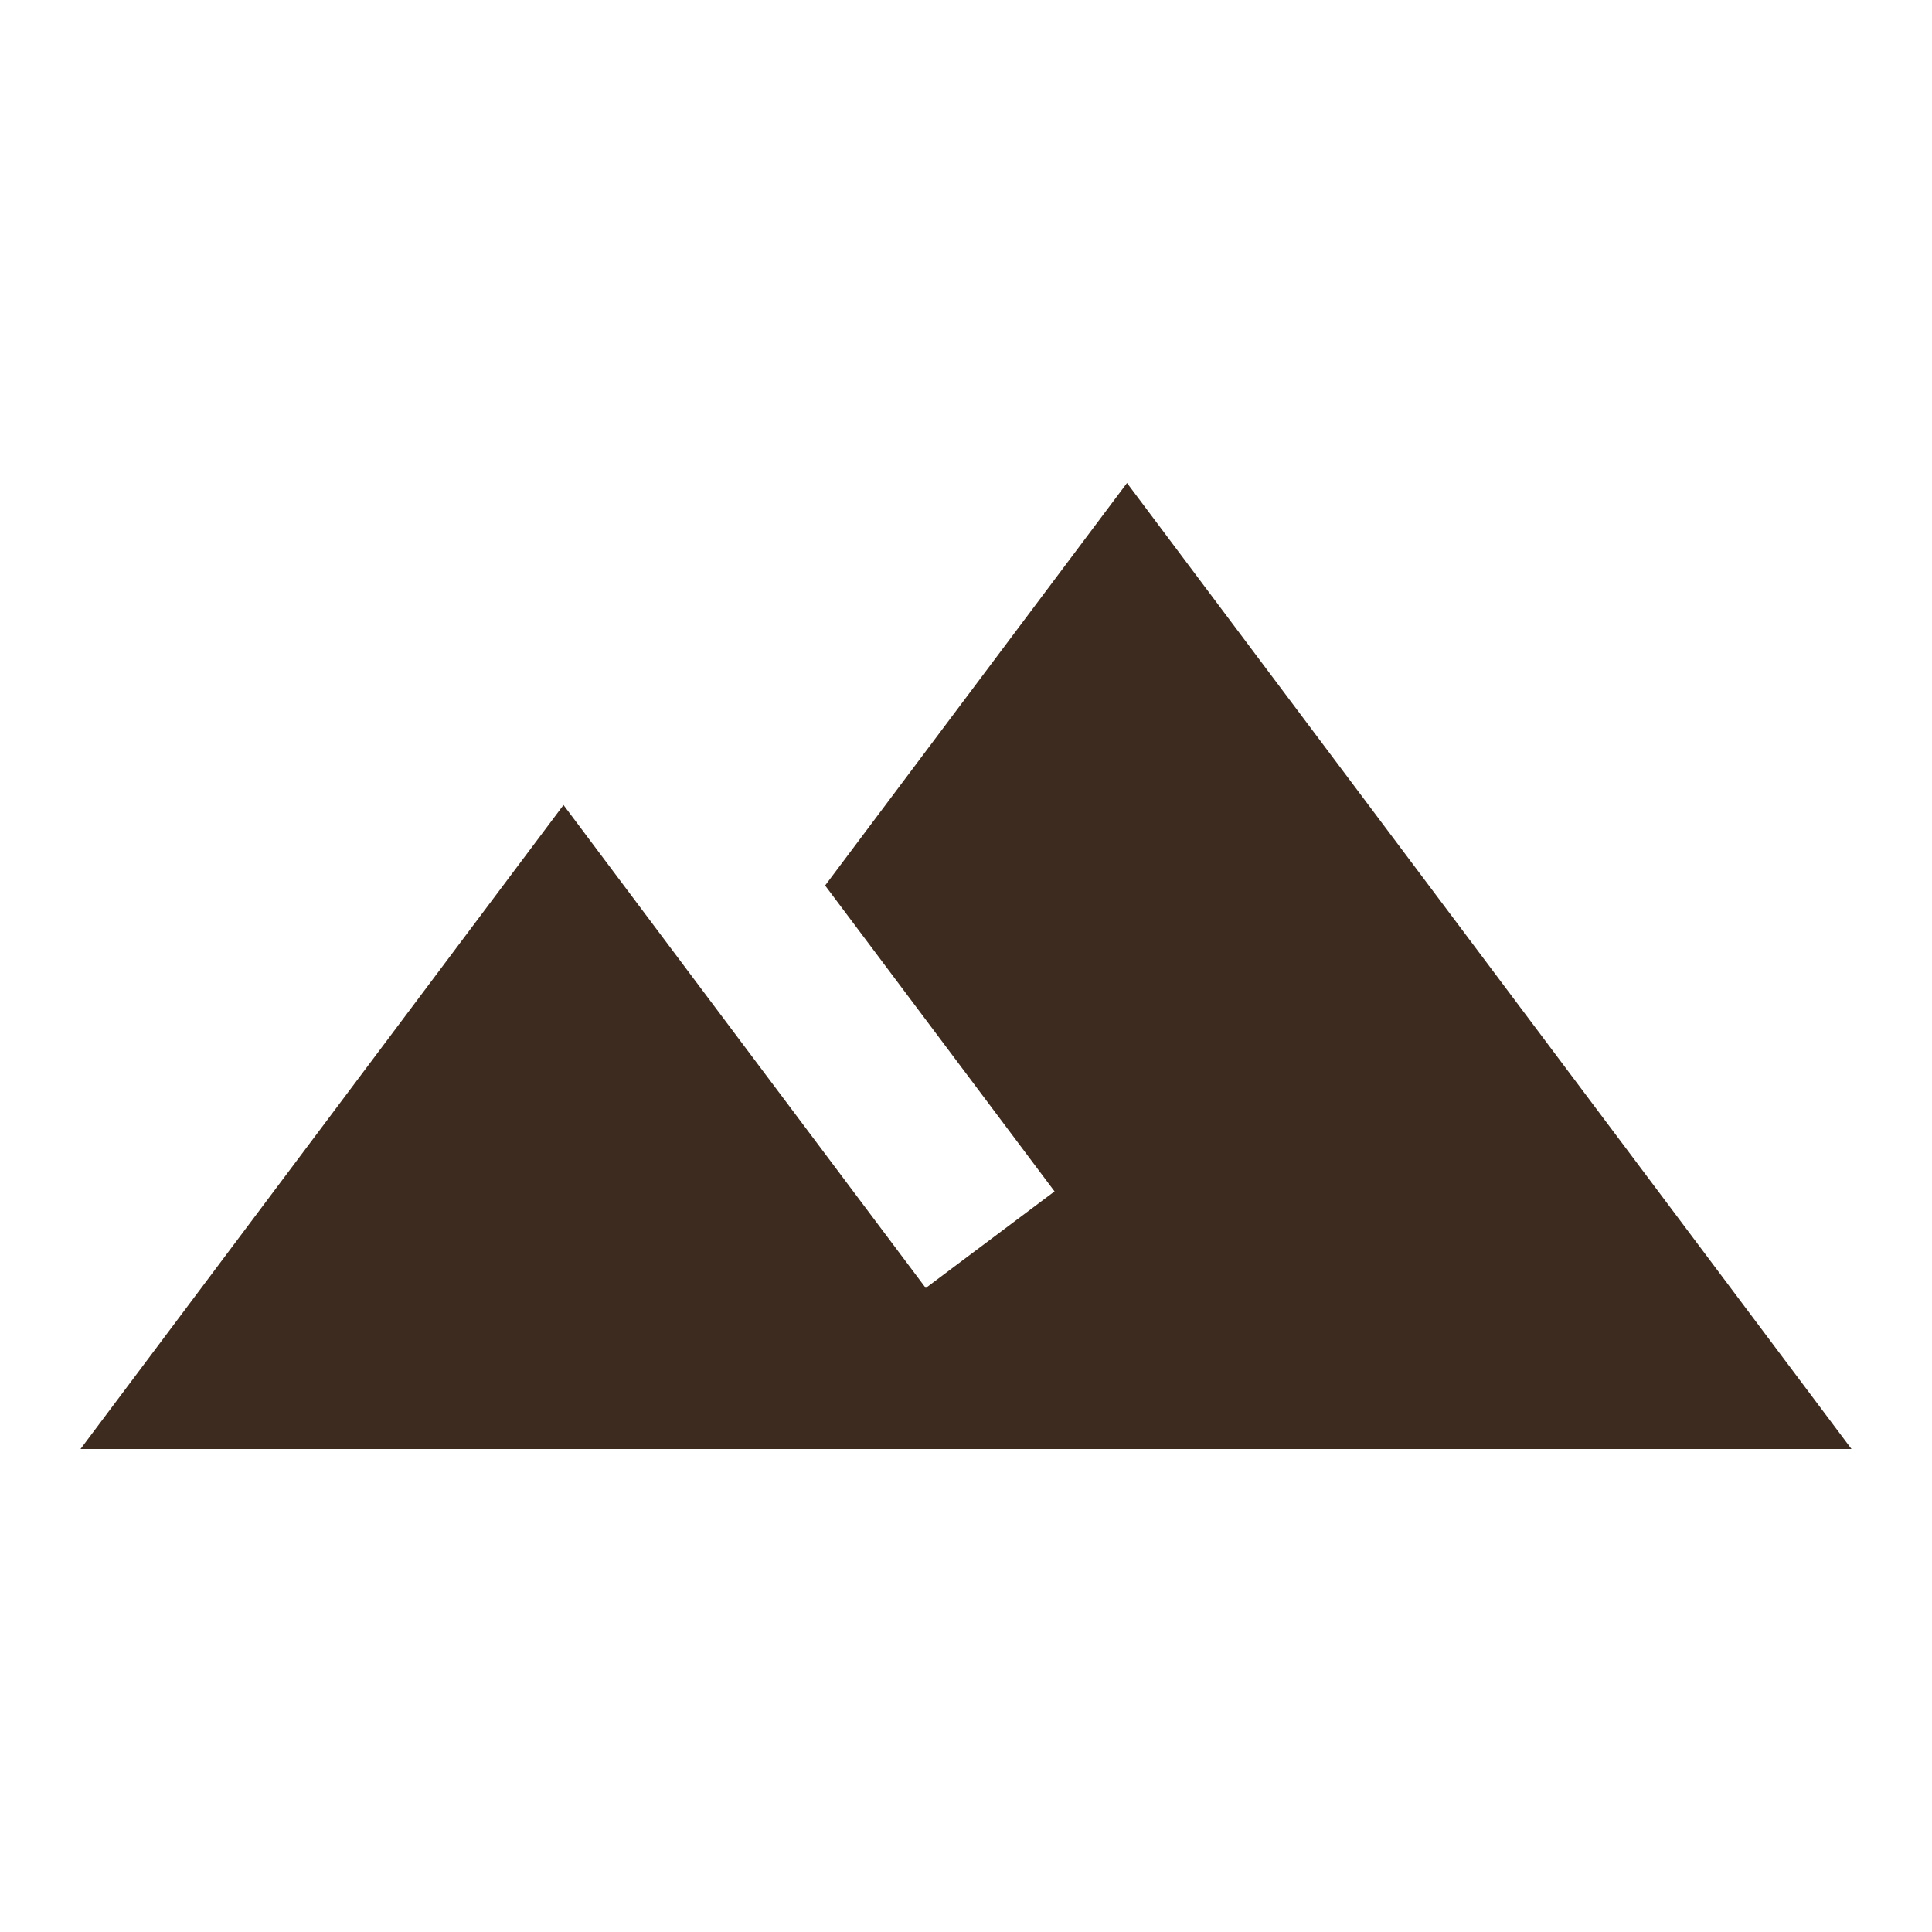
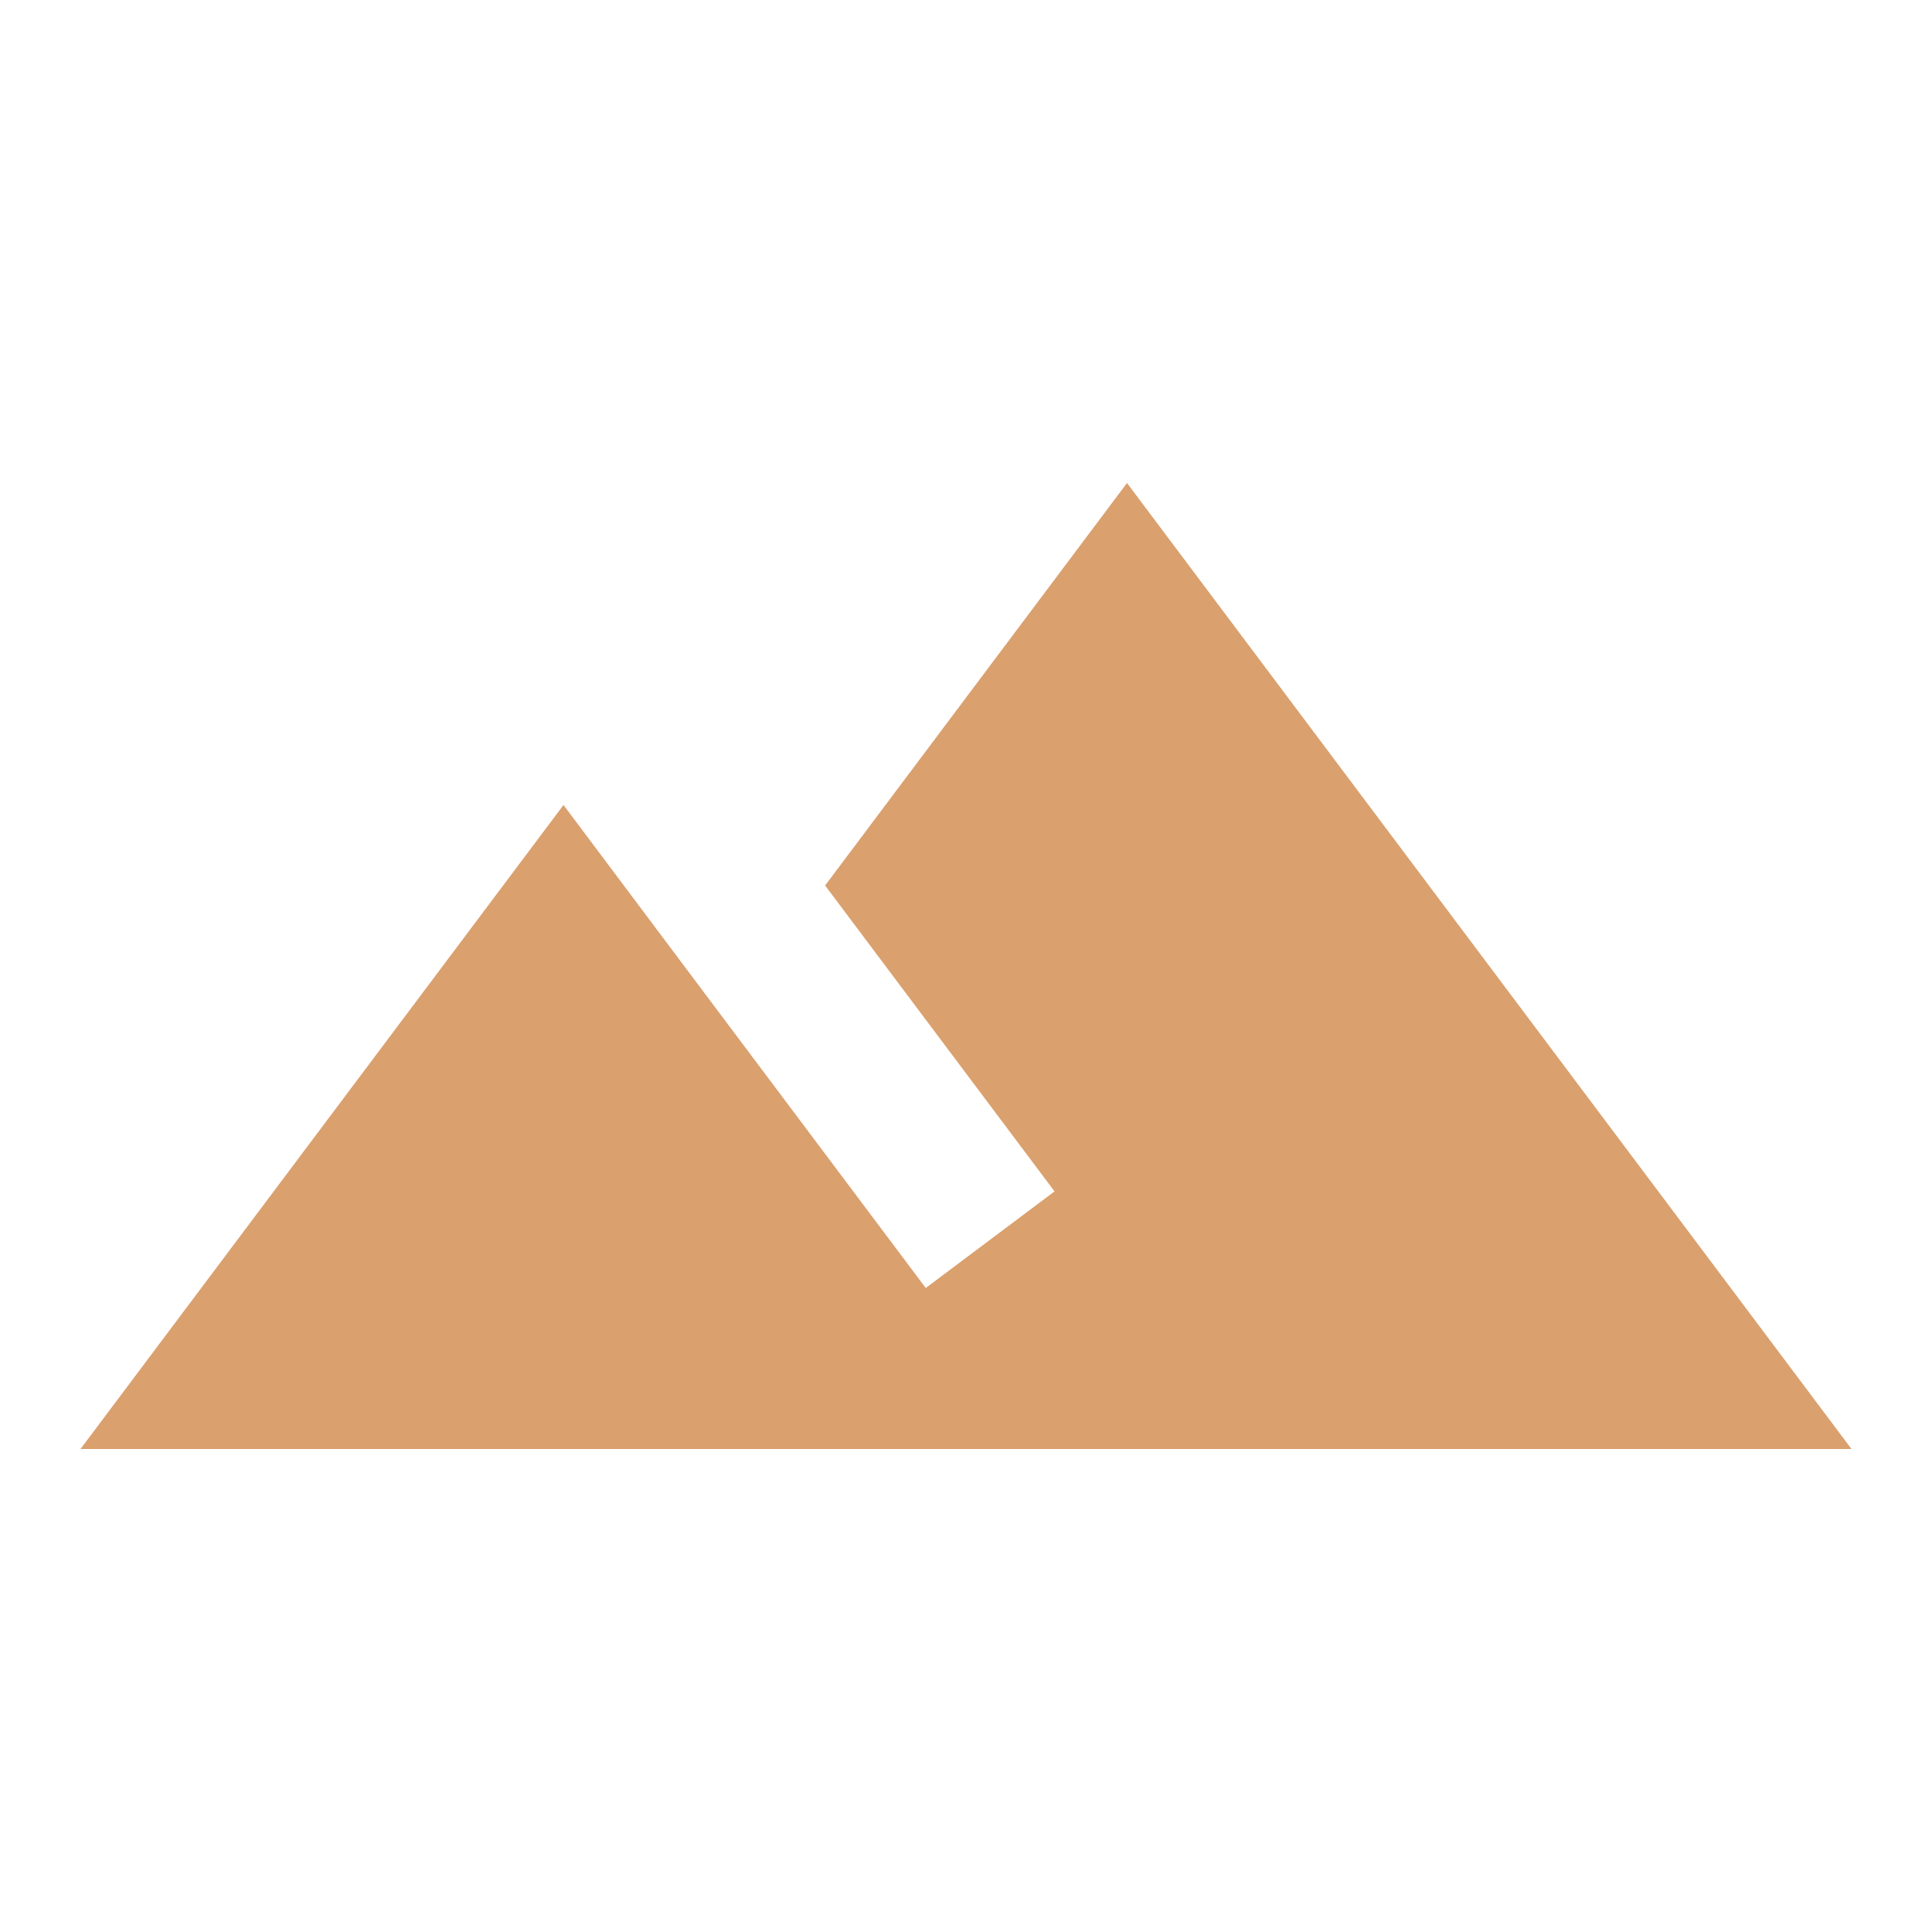
<svg xmlns="http://www.w3.org/2000/svg" height="48px" viewBox="0 0 24 24" width="48px" fill="#000000">
  <path d="M0 0h24v24H0z" fill="none" />
-   <path fill="#3D2B1F" d="M14 6l-3.75 5 2.85 3.8-1.6 1.2C9.81 13.75 7 10 7 10l-6 8h22L14 6z" />
+   <path fill="#DAA06D" d="M14 6l-3.75 5 2.85 3.8-1.6 1.2C9.81 13.75 7 10 7 10l-6 8h22L14 6z" />
</svg>
